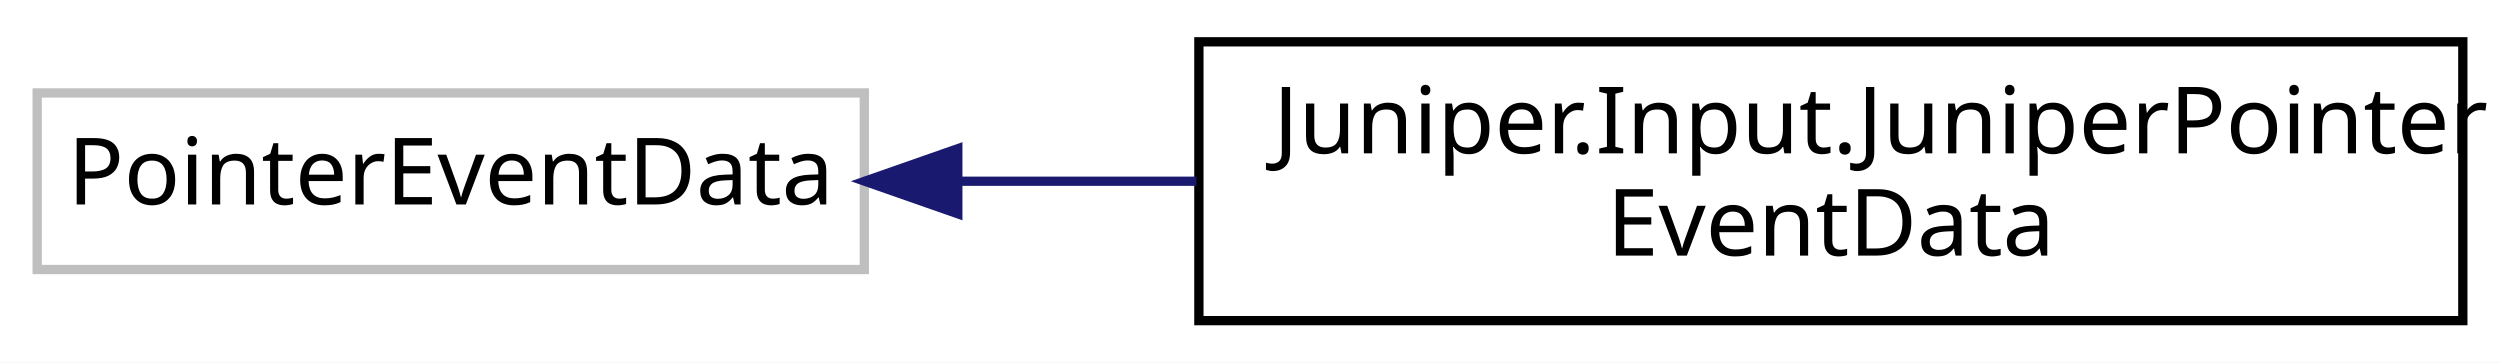
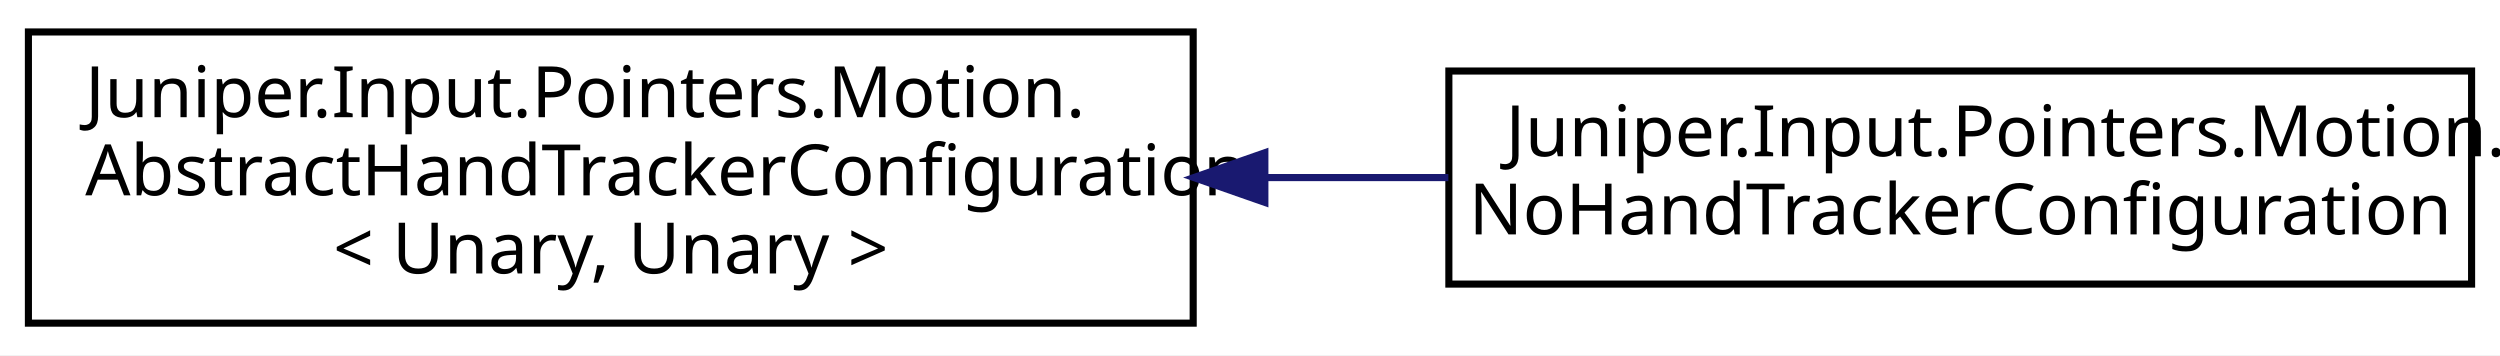
- <svg xmlns="http://www.w3.org/2000/svg" xmlns:xlink="http://www.w3.org/1999/xlink" width="269pt" height="39pt" viewBox="0.00 0.00 269.00 39.00">
-   <g id="graph0" class="graph" transform="scale(1 1) rotate(0) translate(4 35)">
-     <polygon fill="white" stroke="none" points="-4,4 -4,-35 265,-35 265,4 -4,4" />
+ <svg xmlns="http://www.w3.org/2000/svg" xmlns:xlink="http://www.w3.org/1999/xlink" width="352pt" height="50pt" viewBox="0.00 0.00 352.00 50.00">
+   <g id="graph0" class="graph" transform="scale(1 1) rotate(0) translate(4 46)">
+     <polygon fill="white" stroke="none" points="-4,4 -4,-46 348,-46 348,4 -4,4" />
    <g id="node1" class="node">
      <g id="a_node1">
-         <a xlink:title=" ">
-           <polygon fill="white" stroke="#bfbfbf" points="0,-6 0,-25 89,-25 89,-6 0,-6" />
-           <text text-anchor="middle" x="44.5" y="-13" font-family="SegoeUI" font-size="10.00">PointerEventData</text>
+         <a xlink:href="d2/d45/class_juniper_1_1_input_1_1_pointers_1_1_motion_1_1_abstract_hand_tracker_configuration.html" target="_top" xlink:title=" ">
+           <polygon fill="white" stroke="black" points="0,-0.5 0,-41.5 164,-41.5 164,-0.5 0,-0.5" />
+           <text text-anchor="start" x="8" y="-29.5" font-family="SegoeUI" font-size="10.00">Juniper.Input.Pointers.Motion.</text>
+           <text text-anchor="start" x="8" y="-18.5" font-family="SegoeUI" font-size="10.00">AbstractHandTrackerConfiguration</text>
+           <text text-anchor="middle" x="82" y="-7.5" font-family="SegoeUI" font-size="10.00">&lt; Unary, Unary &gt;</text>
        </a>
      </g>
    </g>
    <g id="node2" class="node">
      <g id="a_node2">
-         <a xlink:href="d7/d25/class_juniper_1_1_input_1_1_juniper_pointer_event_data.html" target="_top" xlink:title=" ">
-           <polygon fill="white" stroke="black" points="125,-0.5 125,-30.5 261,-30.5 261,-0.5 125,-0.5" />
-           <text text-anchor="start" x="133" y="-18.5" font-family="SegoeUI" font-size="10.00">Juniper.Input.JuniperPointer</text>
-           <text text-anchor="middle" x="193" y="-7.5" font-family="SegoeUI" font-size="10.00">EventData</text>
+         <a xlink:href="d5/dc9/class_juniper_1_1_input_1_1_pointers_1_1_motion_1_1_no_hand_tracker_configuration.html" target="_top" xlink:title=" ">
+           <polygon fill="white" stroke="black" points="200,-6 200,-36 344,-36 344,-6 200,-6" />
+           <text text-anchor="start" x="208" y="-24" font-family="SegoeUI" font-size="10.00">Juniper.Input.Pointers.Motion.</text>
+           <text text-anchor="middle" x="272" y="-13" font-family="SegoeUI" font-size="10.00">NoHandTrackerConfiguration</text>
        </a>
      </g>
    </g>
    <g id="edge1" class="edge">
-       <path fill="none" stroke="midnightblue" d="M99.31,-15.5C107.581,-15.5 116.209,-15.5 124.729,-15.5" />
-       <polygon fill="midnightblue" stroke="midnightblue" points="99.058,-12 89.058,-15.5 99.058,-19 99.058,-12" />
+       <path fill="none" stroke="midnightblue" d="M174.205,-21C182.846,-21 191.518,-21 199.929,-21" />
+       <polygon fill="midnightblue" stroke="midnightblue" points="174.093,-17.5 164.093,-21 174.093,-24.5 174.093,-17.5" />
    </g>
  </g>
</svg>
